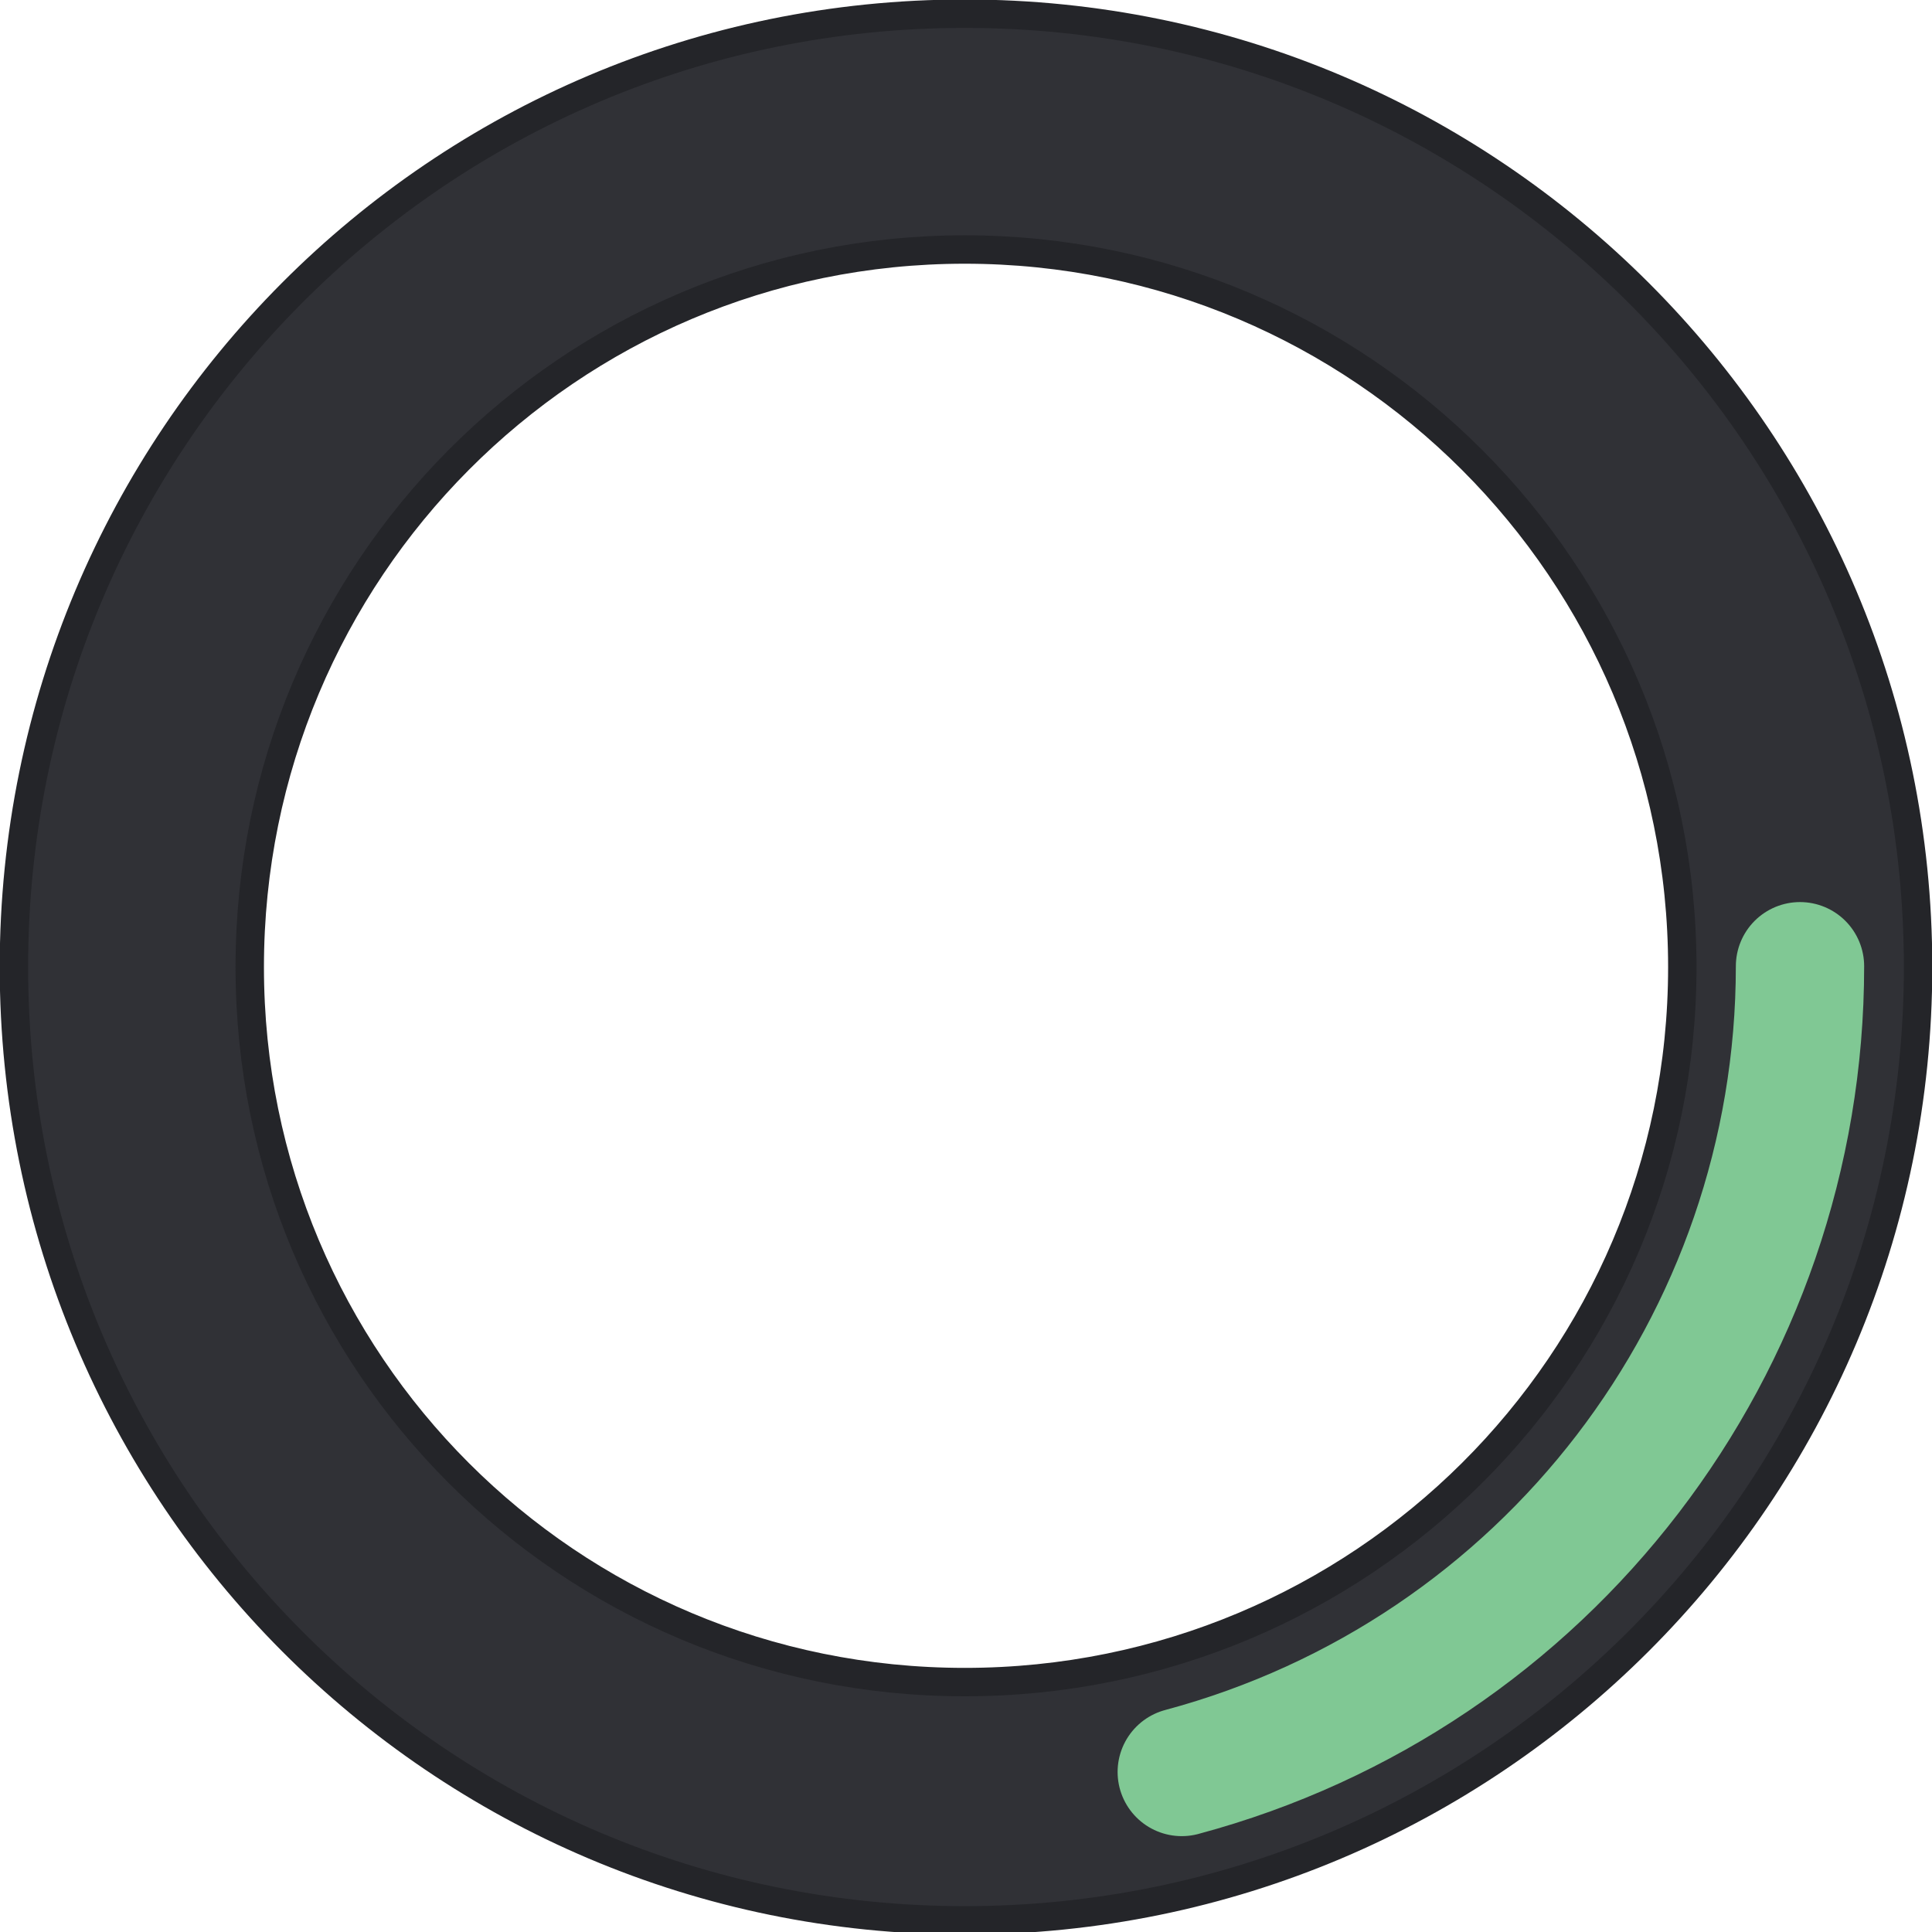
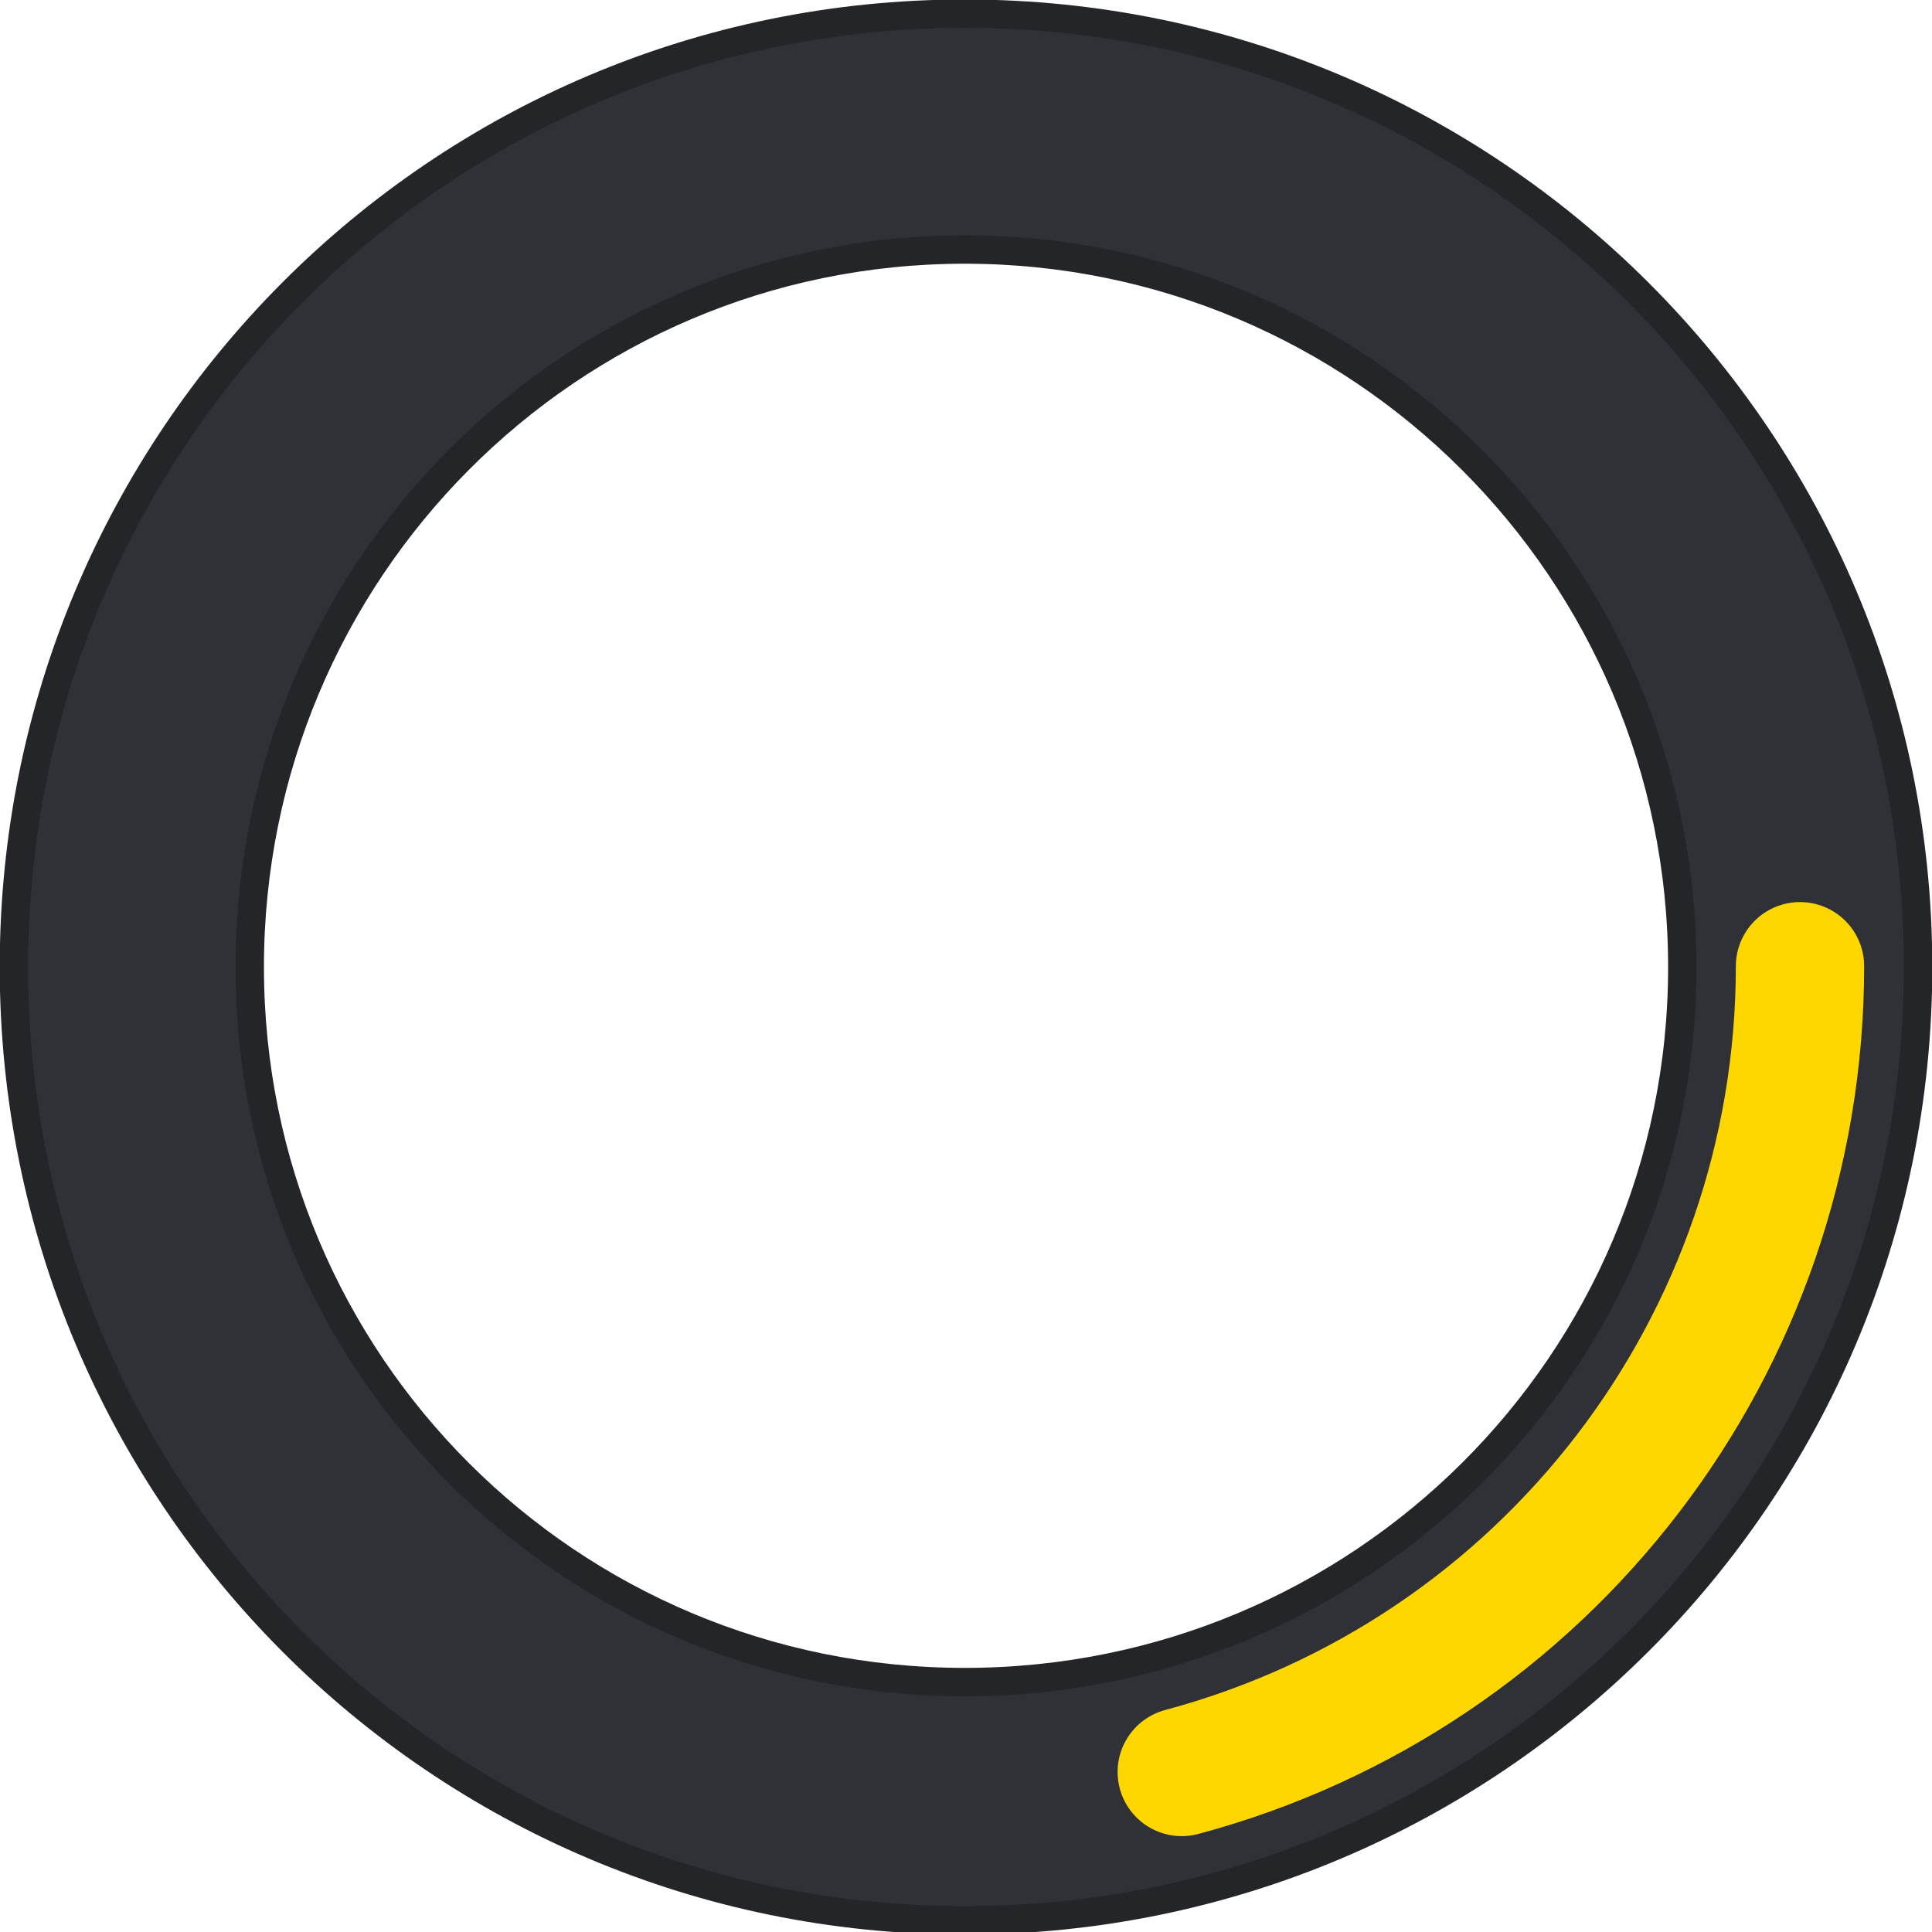
<svg xmlns="http://www.w3.org/2000/svg" width="34" height="34">
  <path d="m 16.978,0.241 c -9.263,0 -16.733,7.514 -16.733,16.777 0,9.263 7.47,16.777 16.733,16.777 9.263,0 16.777,-7.514 16.777,-16.777 0,-9.263 -7.514,-16.777 -16.777,-16.777 z m 0,4.15 c 6.967,0 12.628,5.661 12.628,12.628 0,6.967 -5.661,12.583 -12.628,12.583 -6.967,0 -12.583,-5.616 -12.583,-12.583 0,-6.967 5.616,-12.628 12.583,-12.628 z" style="color:#000000;fill:#303136;fill-opacity:1;stroke:#242529;stroke-width:0.5;stroke-opacity:1" />
-   <path d="M 31.677,17.004 A 14.68,14.68 0 0 1 20.797,31.184" style="fill:none;stroke:#80c894;stroke-width:2.258;stroke-linecap:round" />
+   <path d="M 31.677,17.004 A 14.68,14.68 0 0 1 20.797,31.184" style="fill:none;stroke:gold;stroke-width:2.258;stroke-linecap:round" />
</svg>
